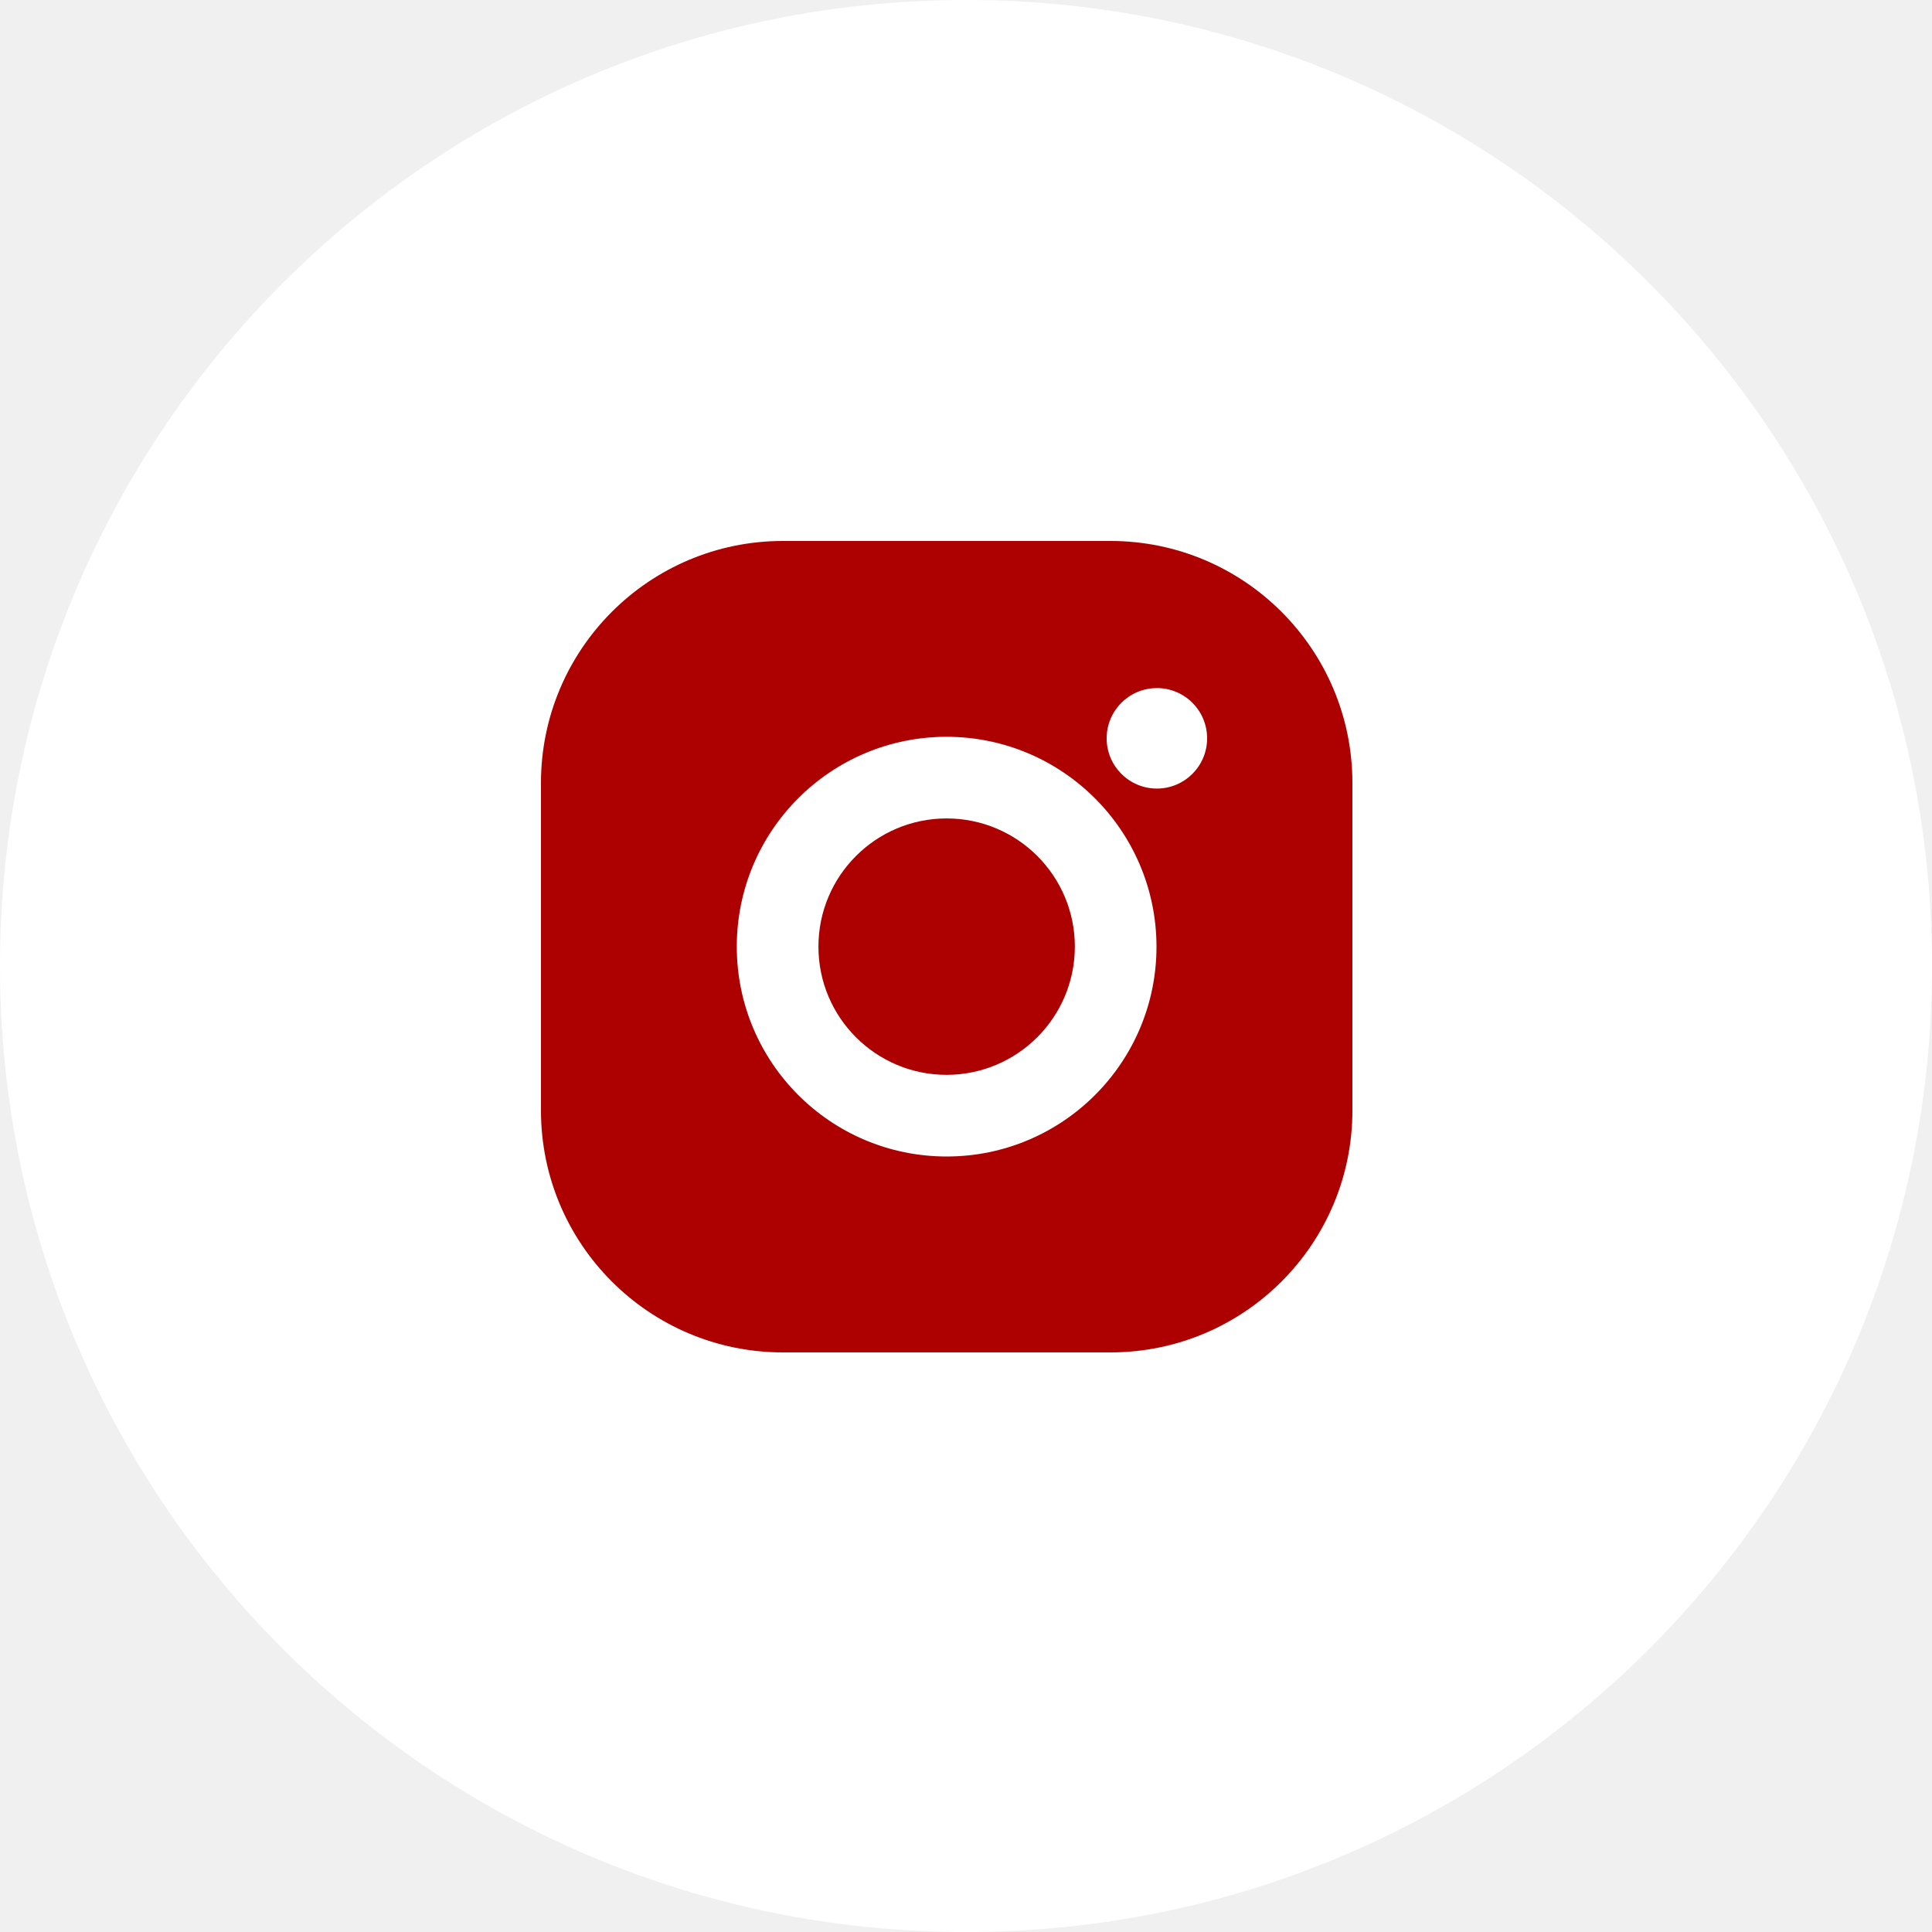
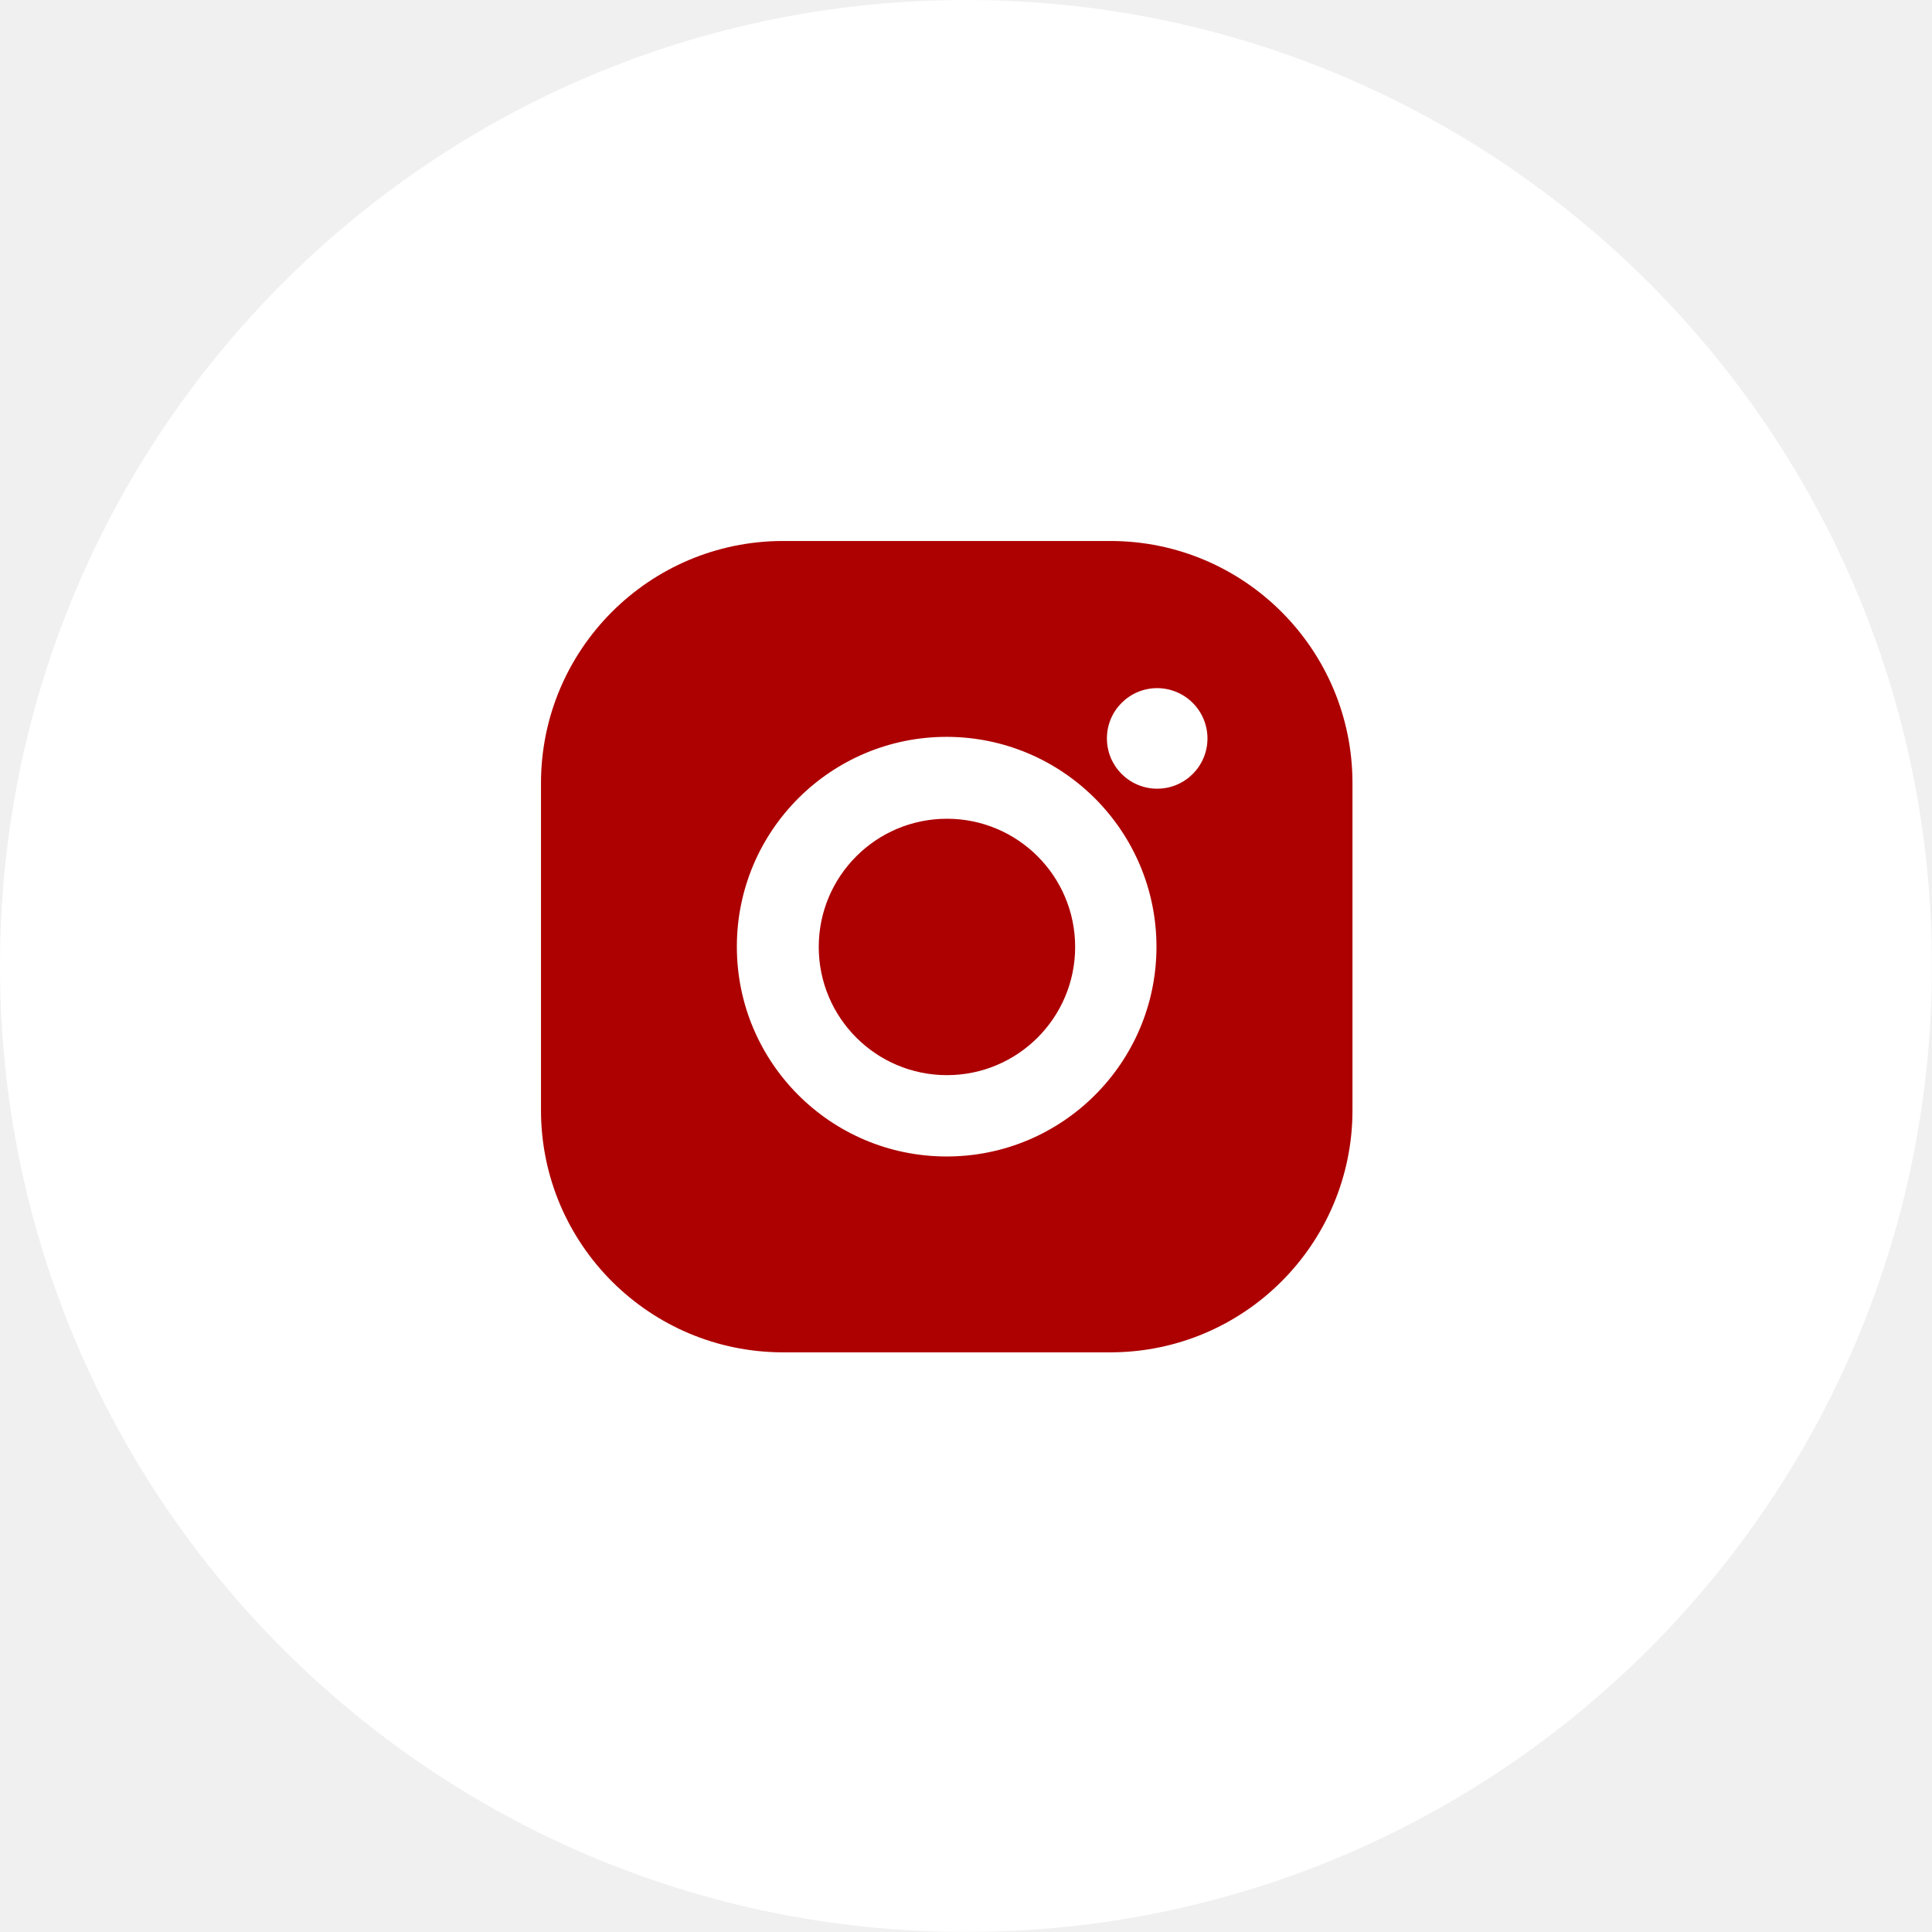
- <svg xmlns="http://www.w3.org/2000/svg" id="ig" width="50" height="50" viewBox="0 0 50 50">
+ <svg xmlns="http://www.w3.org/2000/svg" id="ig" width="27.127" height="27.127" viewBox="0 0 27.127 27.127">
  <defs>
    <style>
      .cls-1 {
        fill: #fff;
      }

      .cls-2 {
        fill: #ad0000;
      }
    </style>
  </defs>
-   <circle id="Elipse_57" data-name="Elipse 57" class="cls-1" cx="25" cy="25" r="25" transform="translate(0 0)" />
-   <path id="Unión_32" data-name="Unión 32" class="cls-2" d="M14.742,21H6.255A6.262,6.262,0,0,1,0,14.742V6.255A6.263,6.263,0,0,1,6.255,0h8.486A6.263,6.263,0,0,1,21,6.255v8.486A6.262,6.262,0,0,1,14.742,21ZM10.5,5.068a5.431,5.431,0,1,0,5.43,5.431A5.437,5.437,0,0,0,10.5,5.068Zm5.44-1.26a1.3,1.3,0,1,0,1.3,1.3A1.3,1.3,0,0,0,15.939,3.807ZM10.5,13.817A3.318,3.318,0,1,1,13.817,10.5,3.322,3.322,0,0,1,10.5,13.817Z" transform="translate(14 14)" />
+   <circle id="Elipse_57" data-name="Elipse 57" class="cls-1" cx="13.563" cy="13.563" r="13.563" transform="translate(0 0)" />
+   <path id="Unión_32" data-name="Unión 32" class="cls-2" d="M8,11.392h-4.6A3.4,3.4,0,0,1,0,8v-4.6A3.4,3.4,0,0,1,3.394,0H8a3.4,3.4,0,0,1,3.394,3.394V8A3.4,3.4,0,0,1,8,11.392ZM5.7,2.75A2.946,2.946,0,1,0,8.642,5.7,2.95,2.95,0,0,0,5.7,2.75Zm2.952-.684a.706.706,0,1,0,.706.706A.707.707,0,0,0,8.648,2.066ZM5.7,7.5A1.8,1.8,0,1,1,7.5,5.7,1.8,1.8,0,0,1,5.7,7.5Z" transform="translate(7.596 7.596)" />
</svg>
